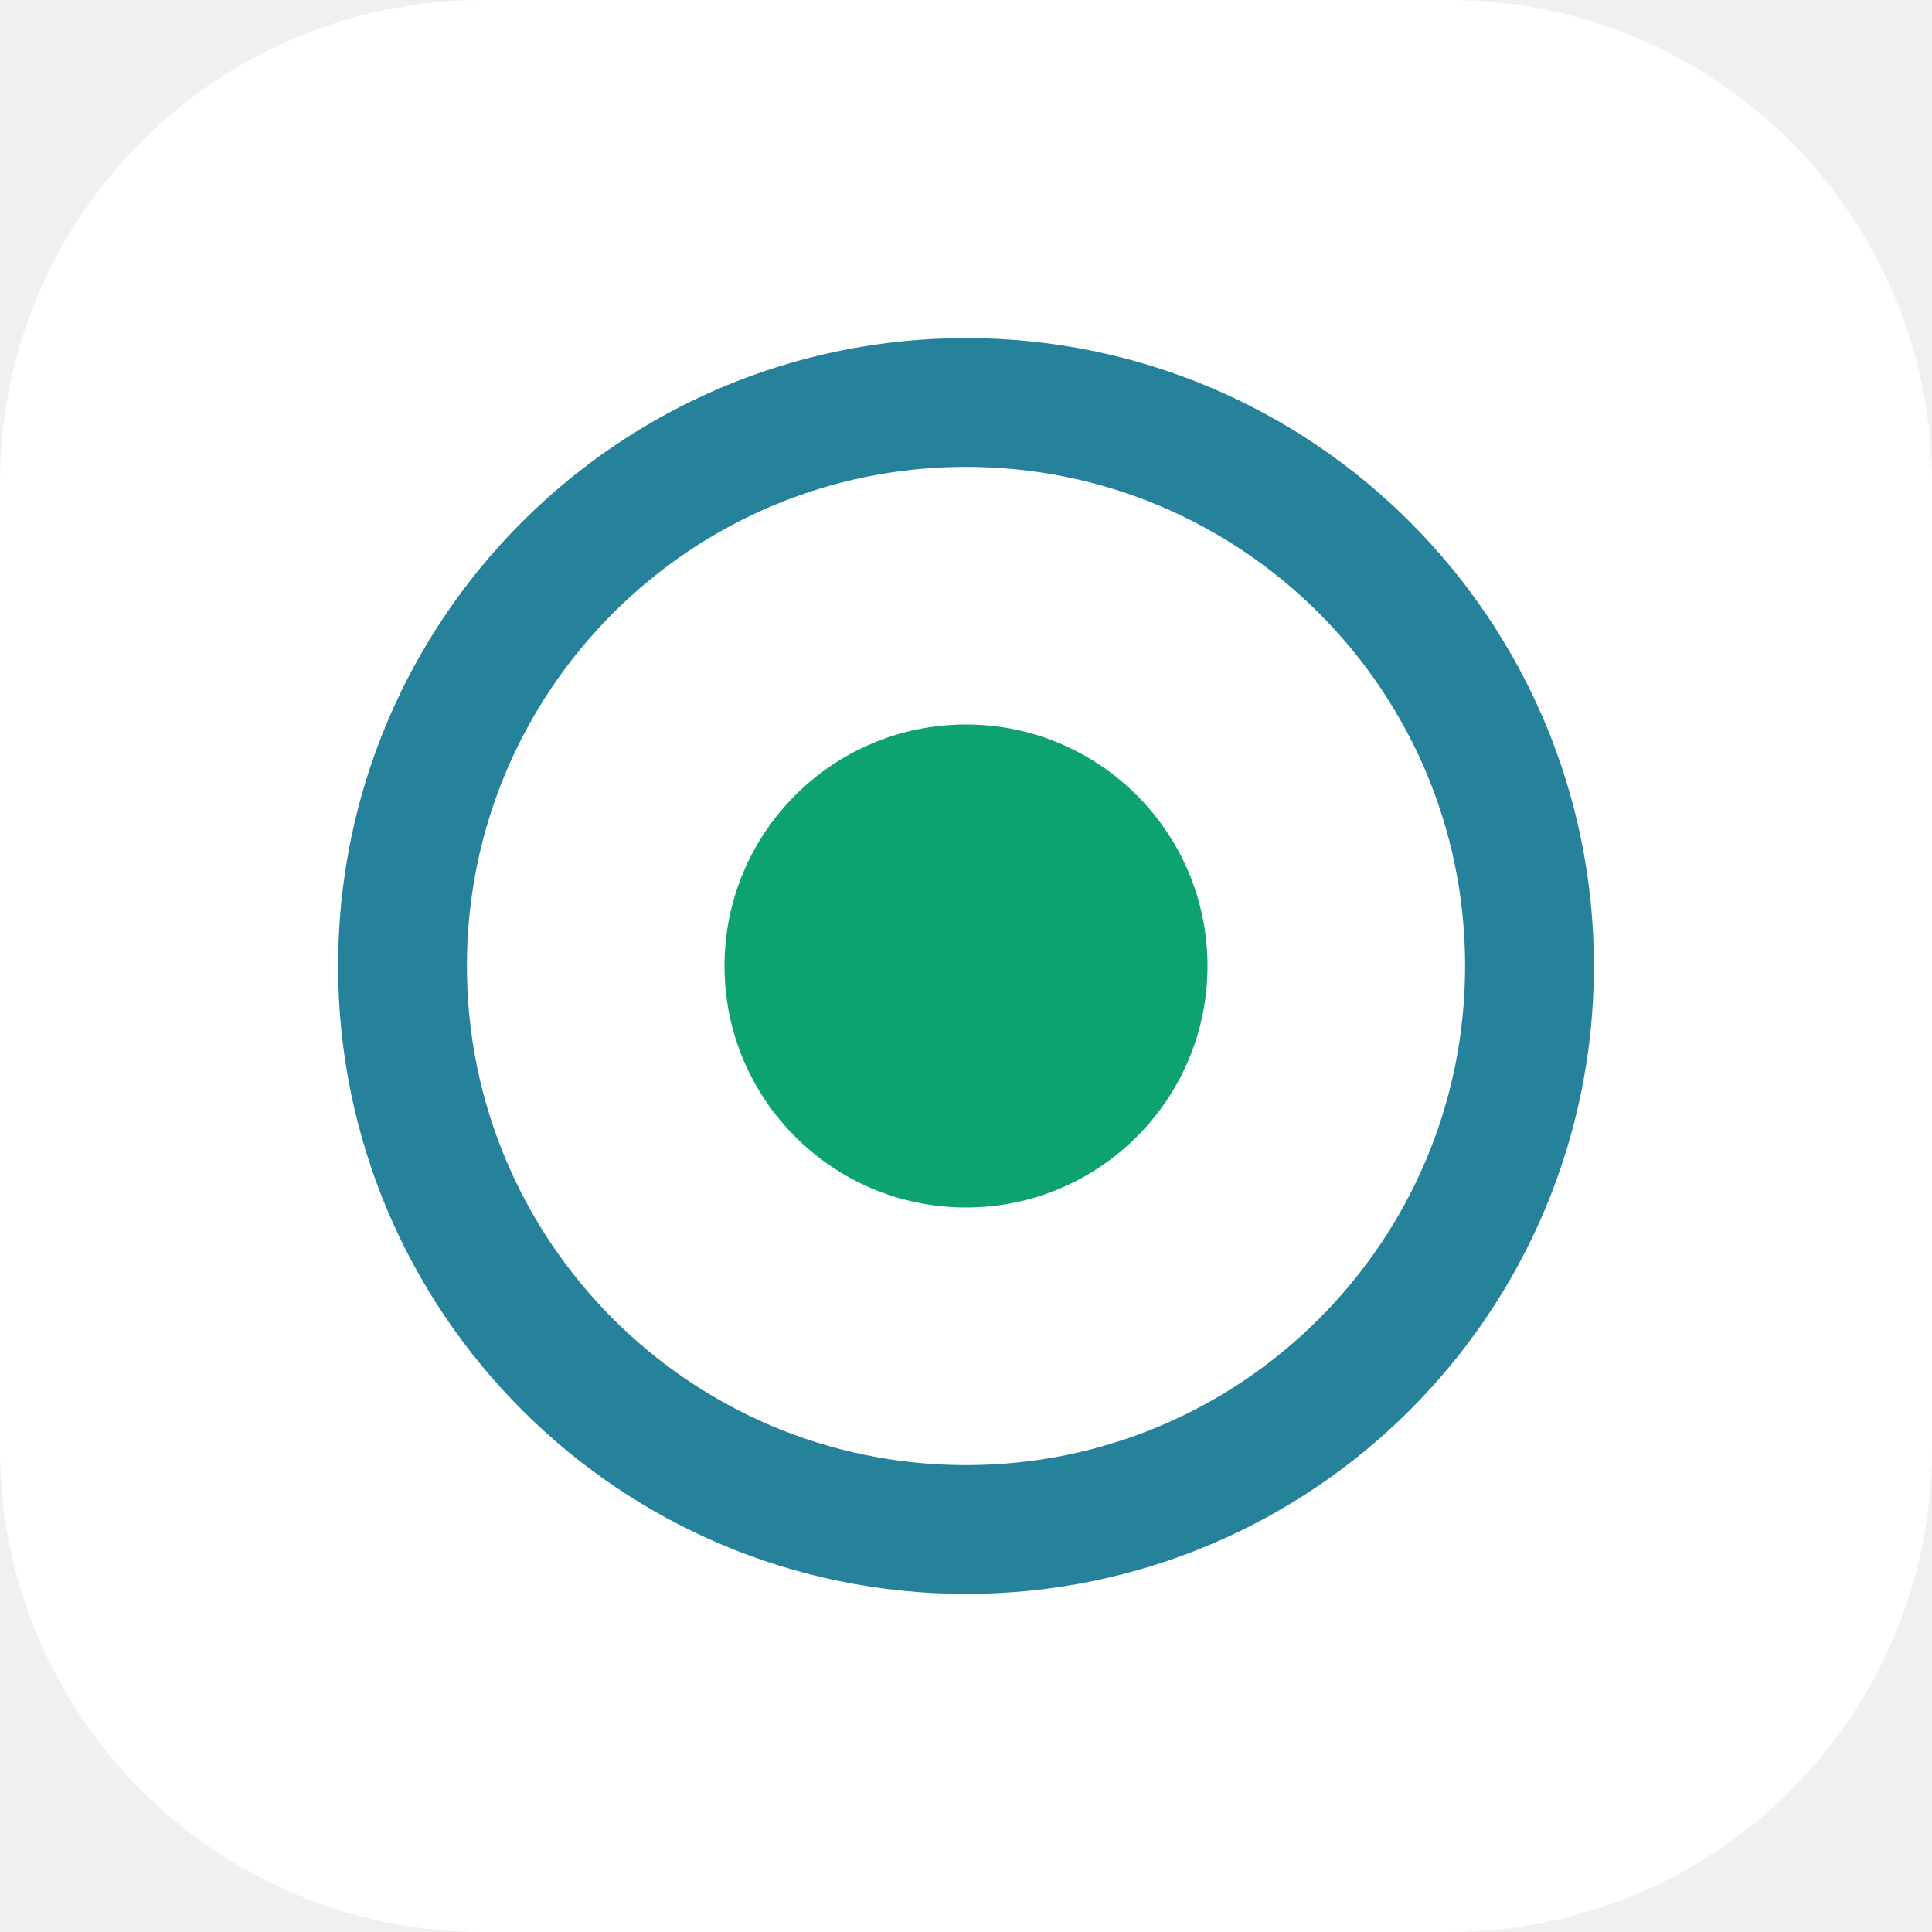
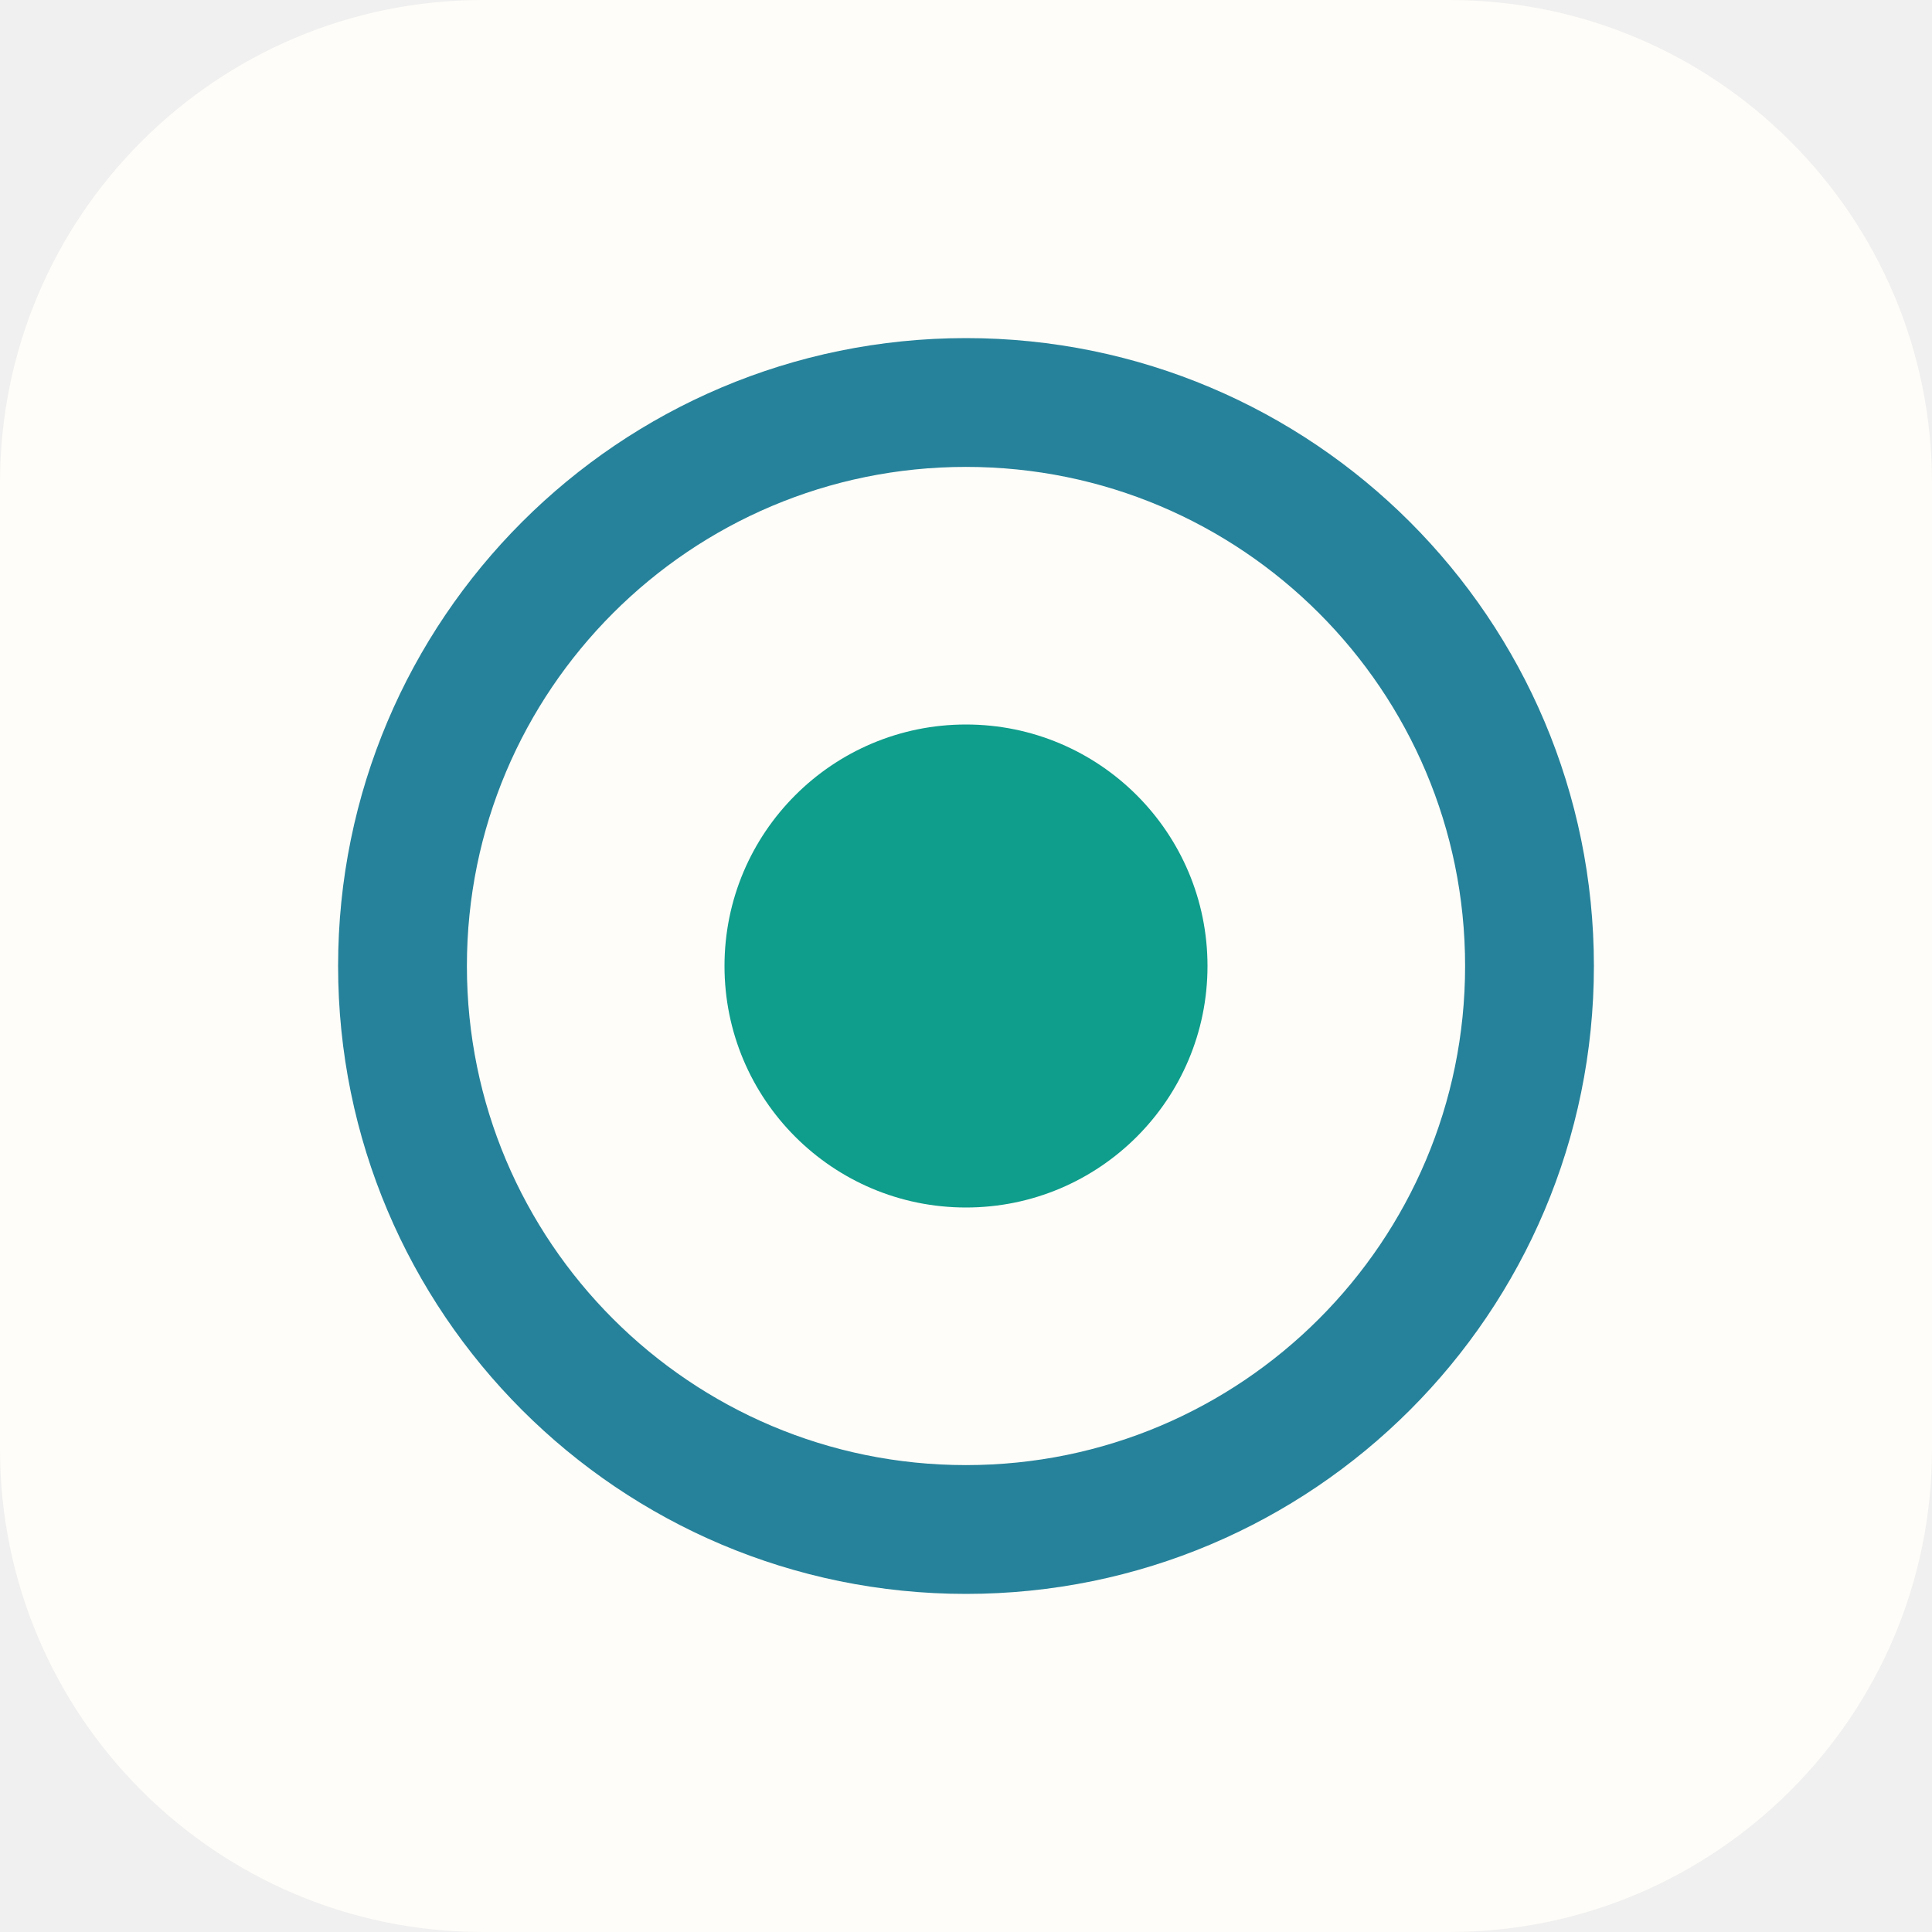
<svg xmlns="http://www.w3.org/2000/svg" viewBox="0 0 24 24">
-   <rect width="24" height="24" rx="6" fill="#ffffff" />
+   <rect width="24" height="24" rx="6" fill="#fffdf9" />
  <circle cx="12" cy="12" r="7" fill="none" stroke="#0e7490" stroke-width="1.6" opacity="0.9" />
-   <circle cx="12" cy="12" r="3" fill="#0da271" />
+   <circle cx="12" cy="12" r="3" fill="#0f9d8c" />
</svg>
